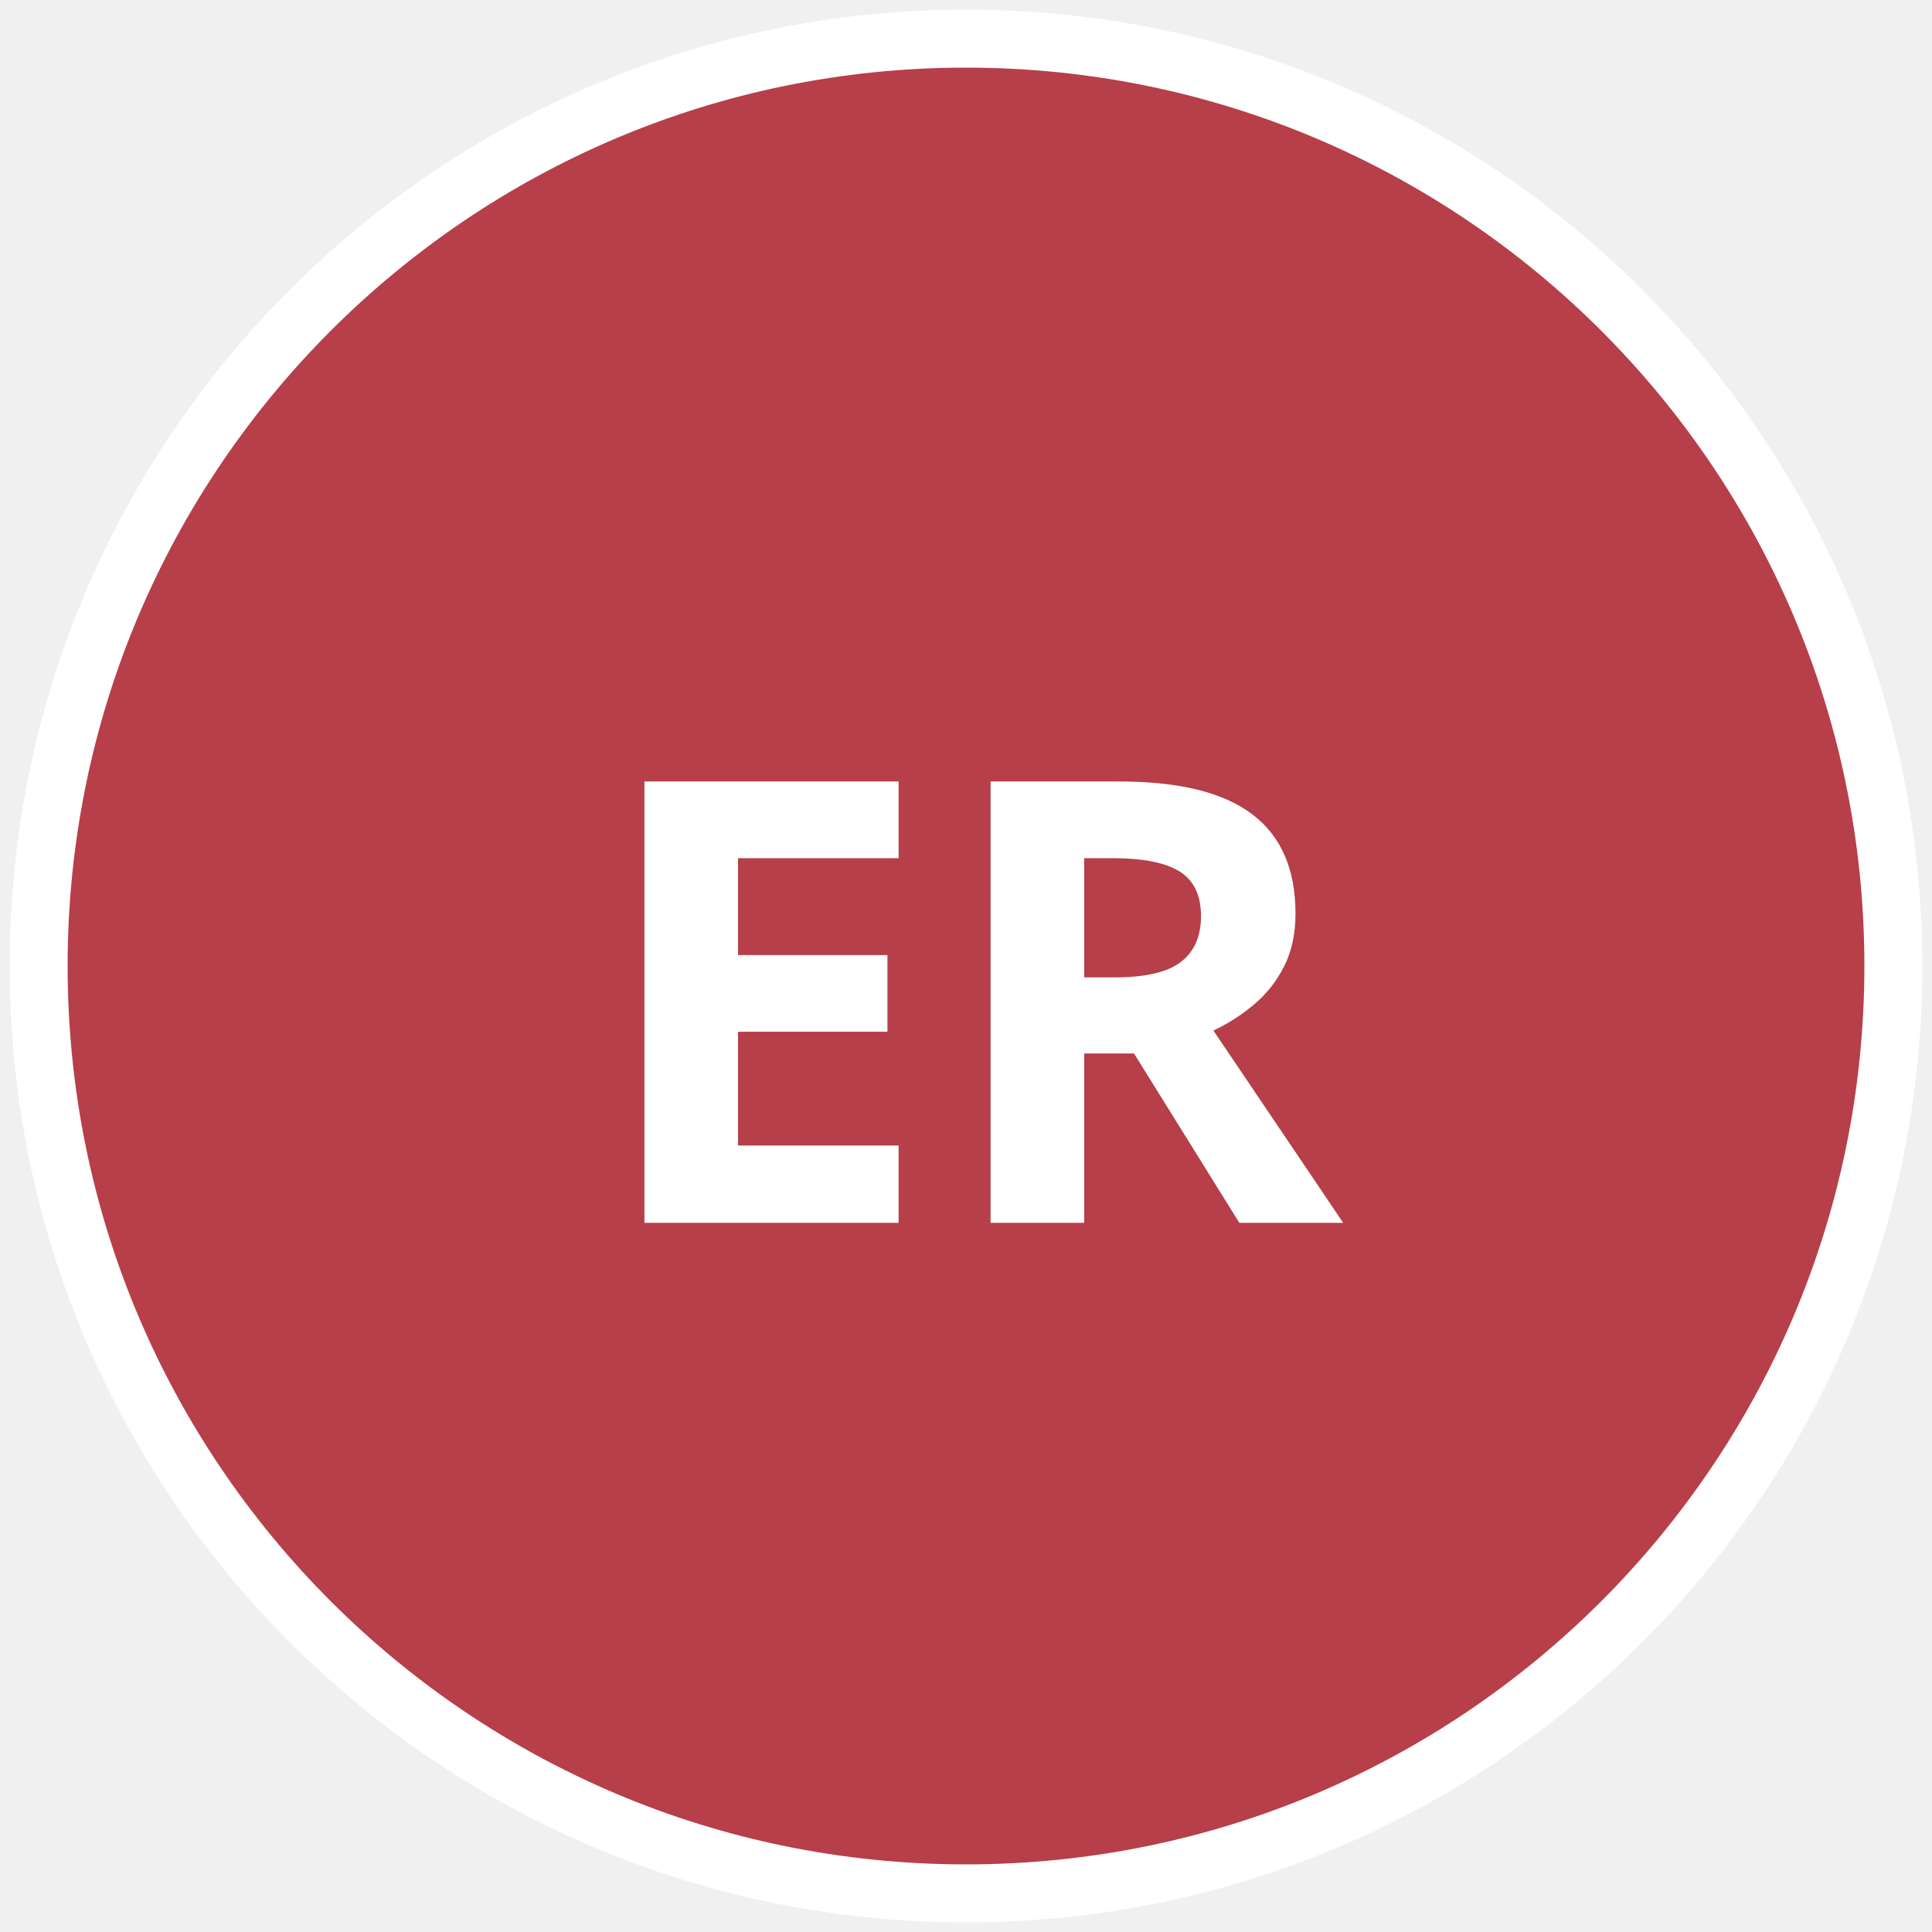
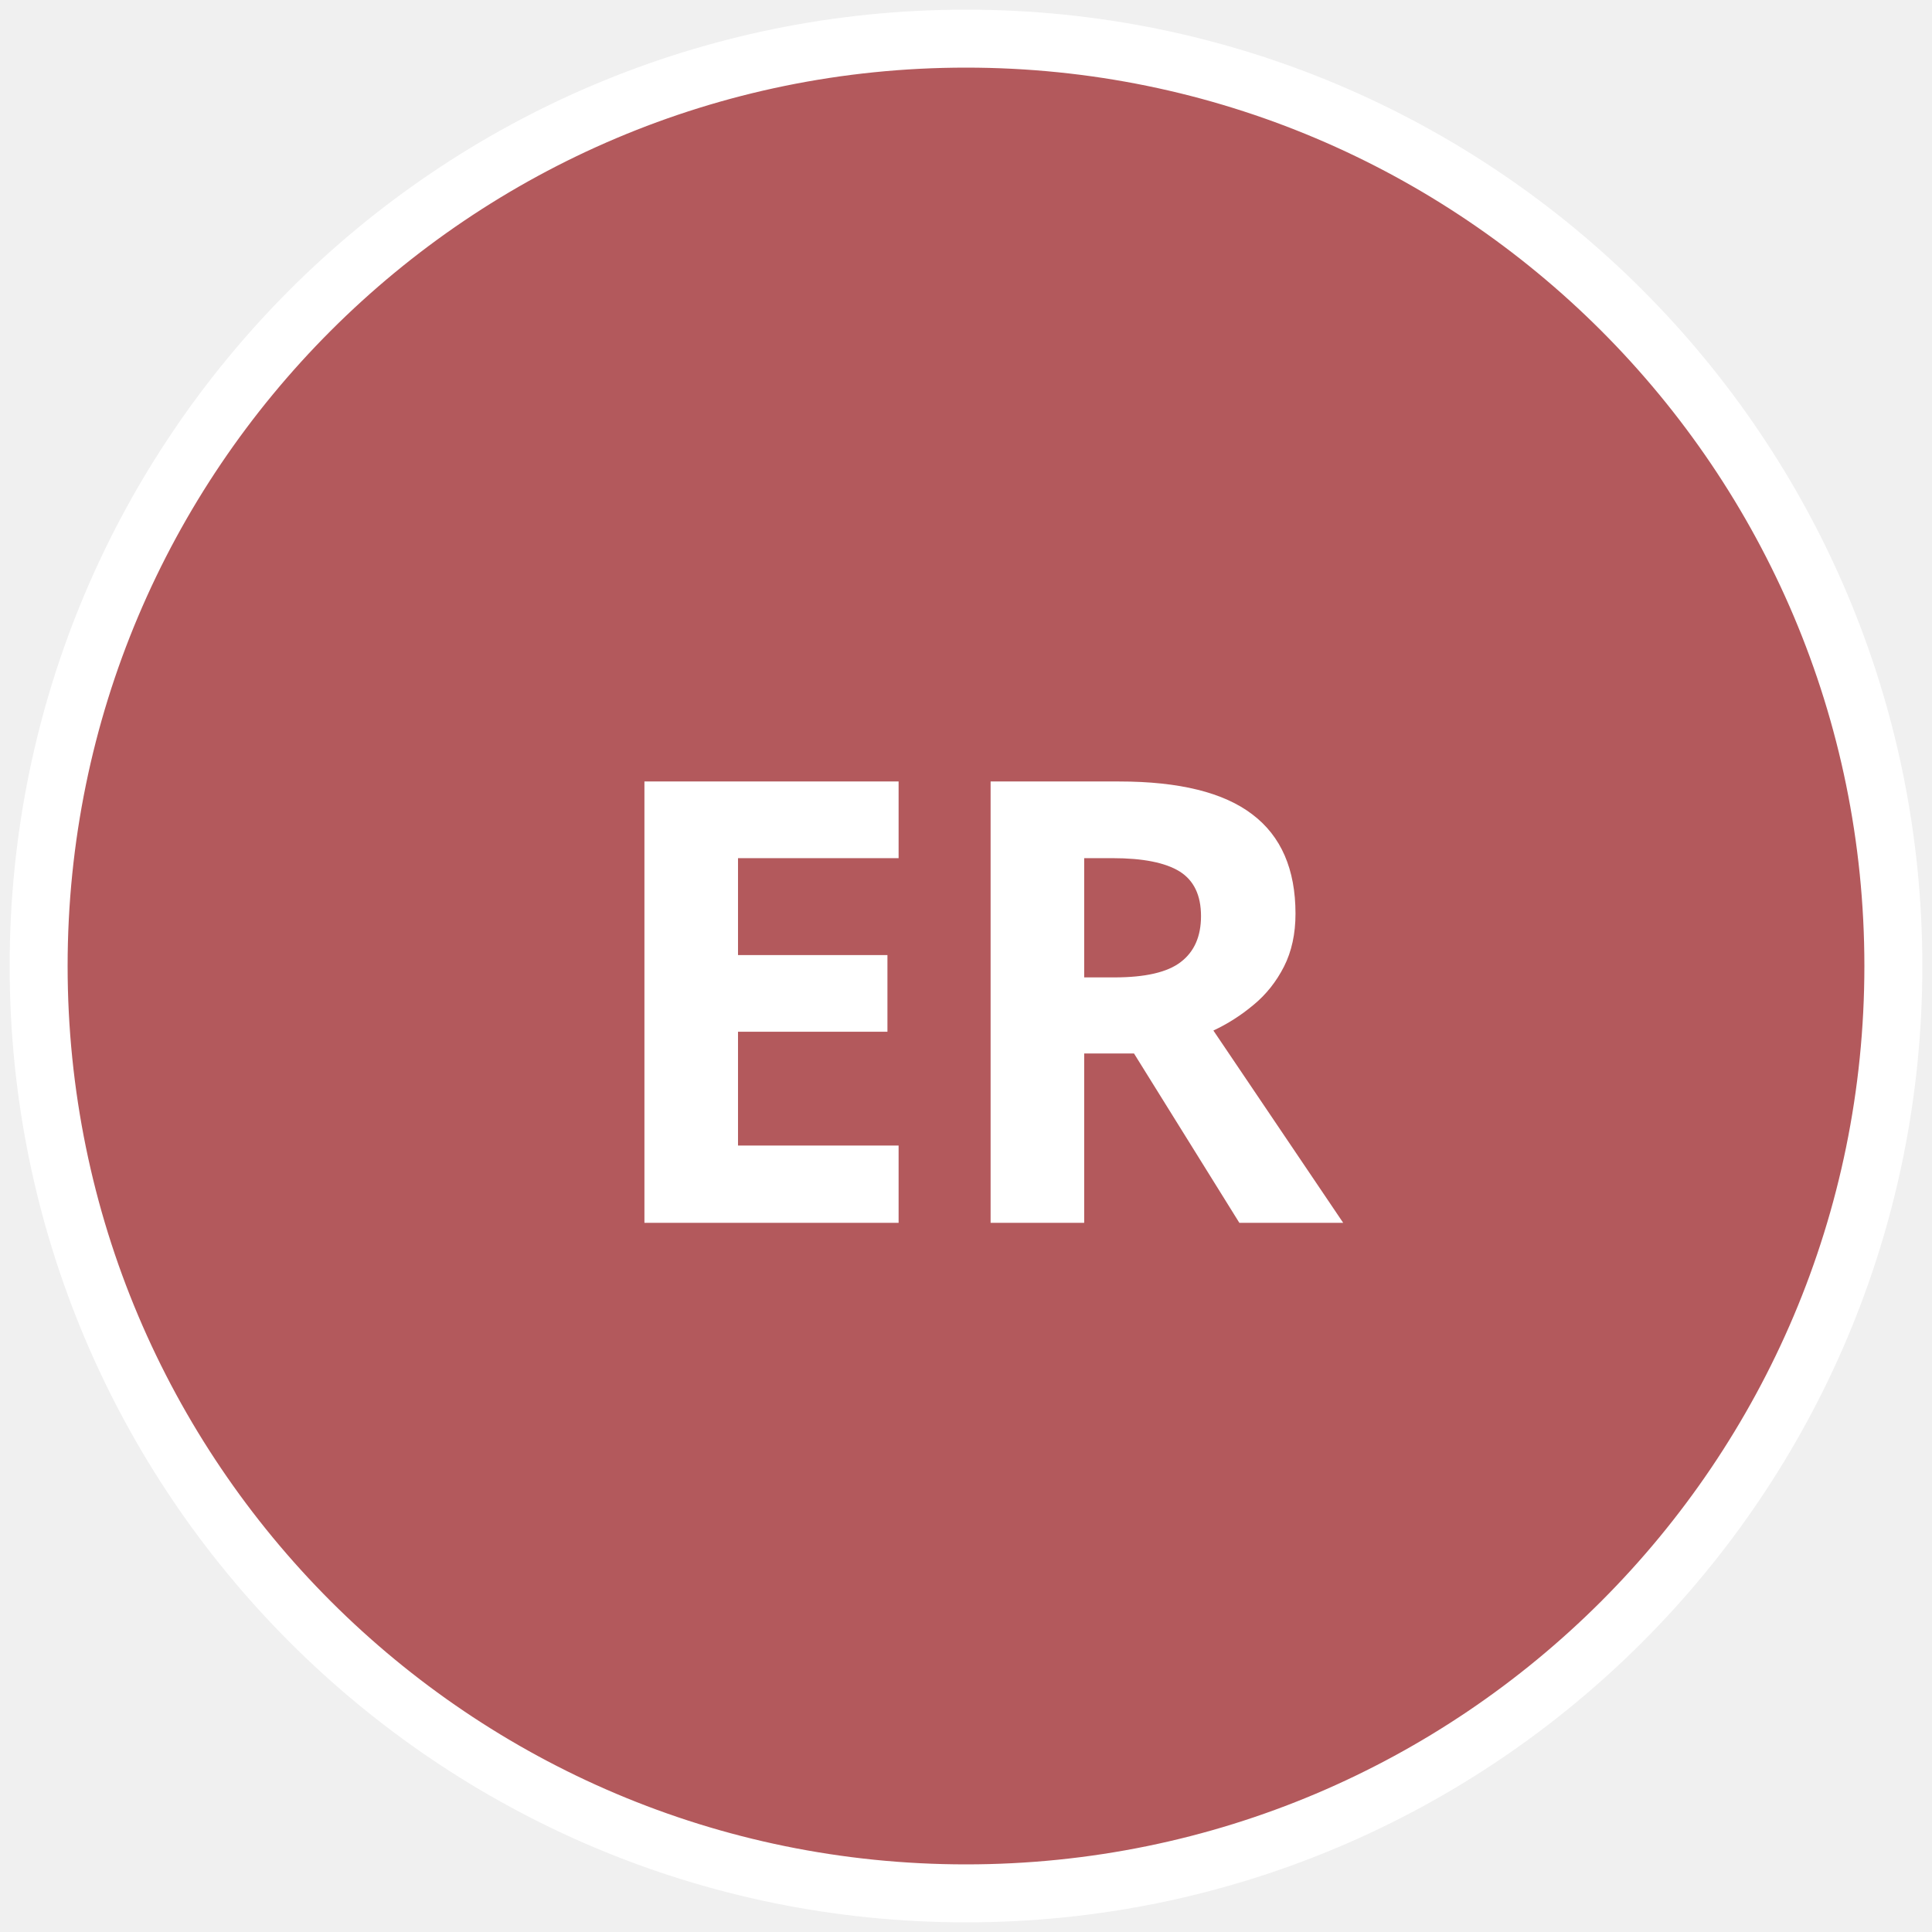
<svg xmlns="http://www.w3.org/2000/svg" viewBox="0 0 100 100">
-   <circle cx="50" cy="50" r="48" fill="#b63f49" stroke="white" stroke-width="3" />
-   <text x="50" y="52" dominant-baseline="middle" text-anchor="middle" font-family="sans-serif" font-weight="bold" font-size="32" fill="white">ER</text>
+   <circle cx="50" cy="50" r="48" fill="#b3595c" stroke="white" stroke-width="3" />
+   <text x="50" y="52" dominant-baseline="middle" text-anchor="middle" font-family="sans-serif" font-weight="bold" font-size="32" fill="#ffffff">ER</text>
</svg>
